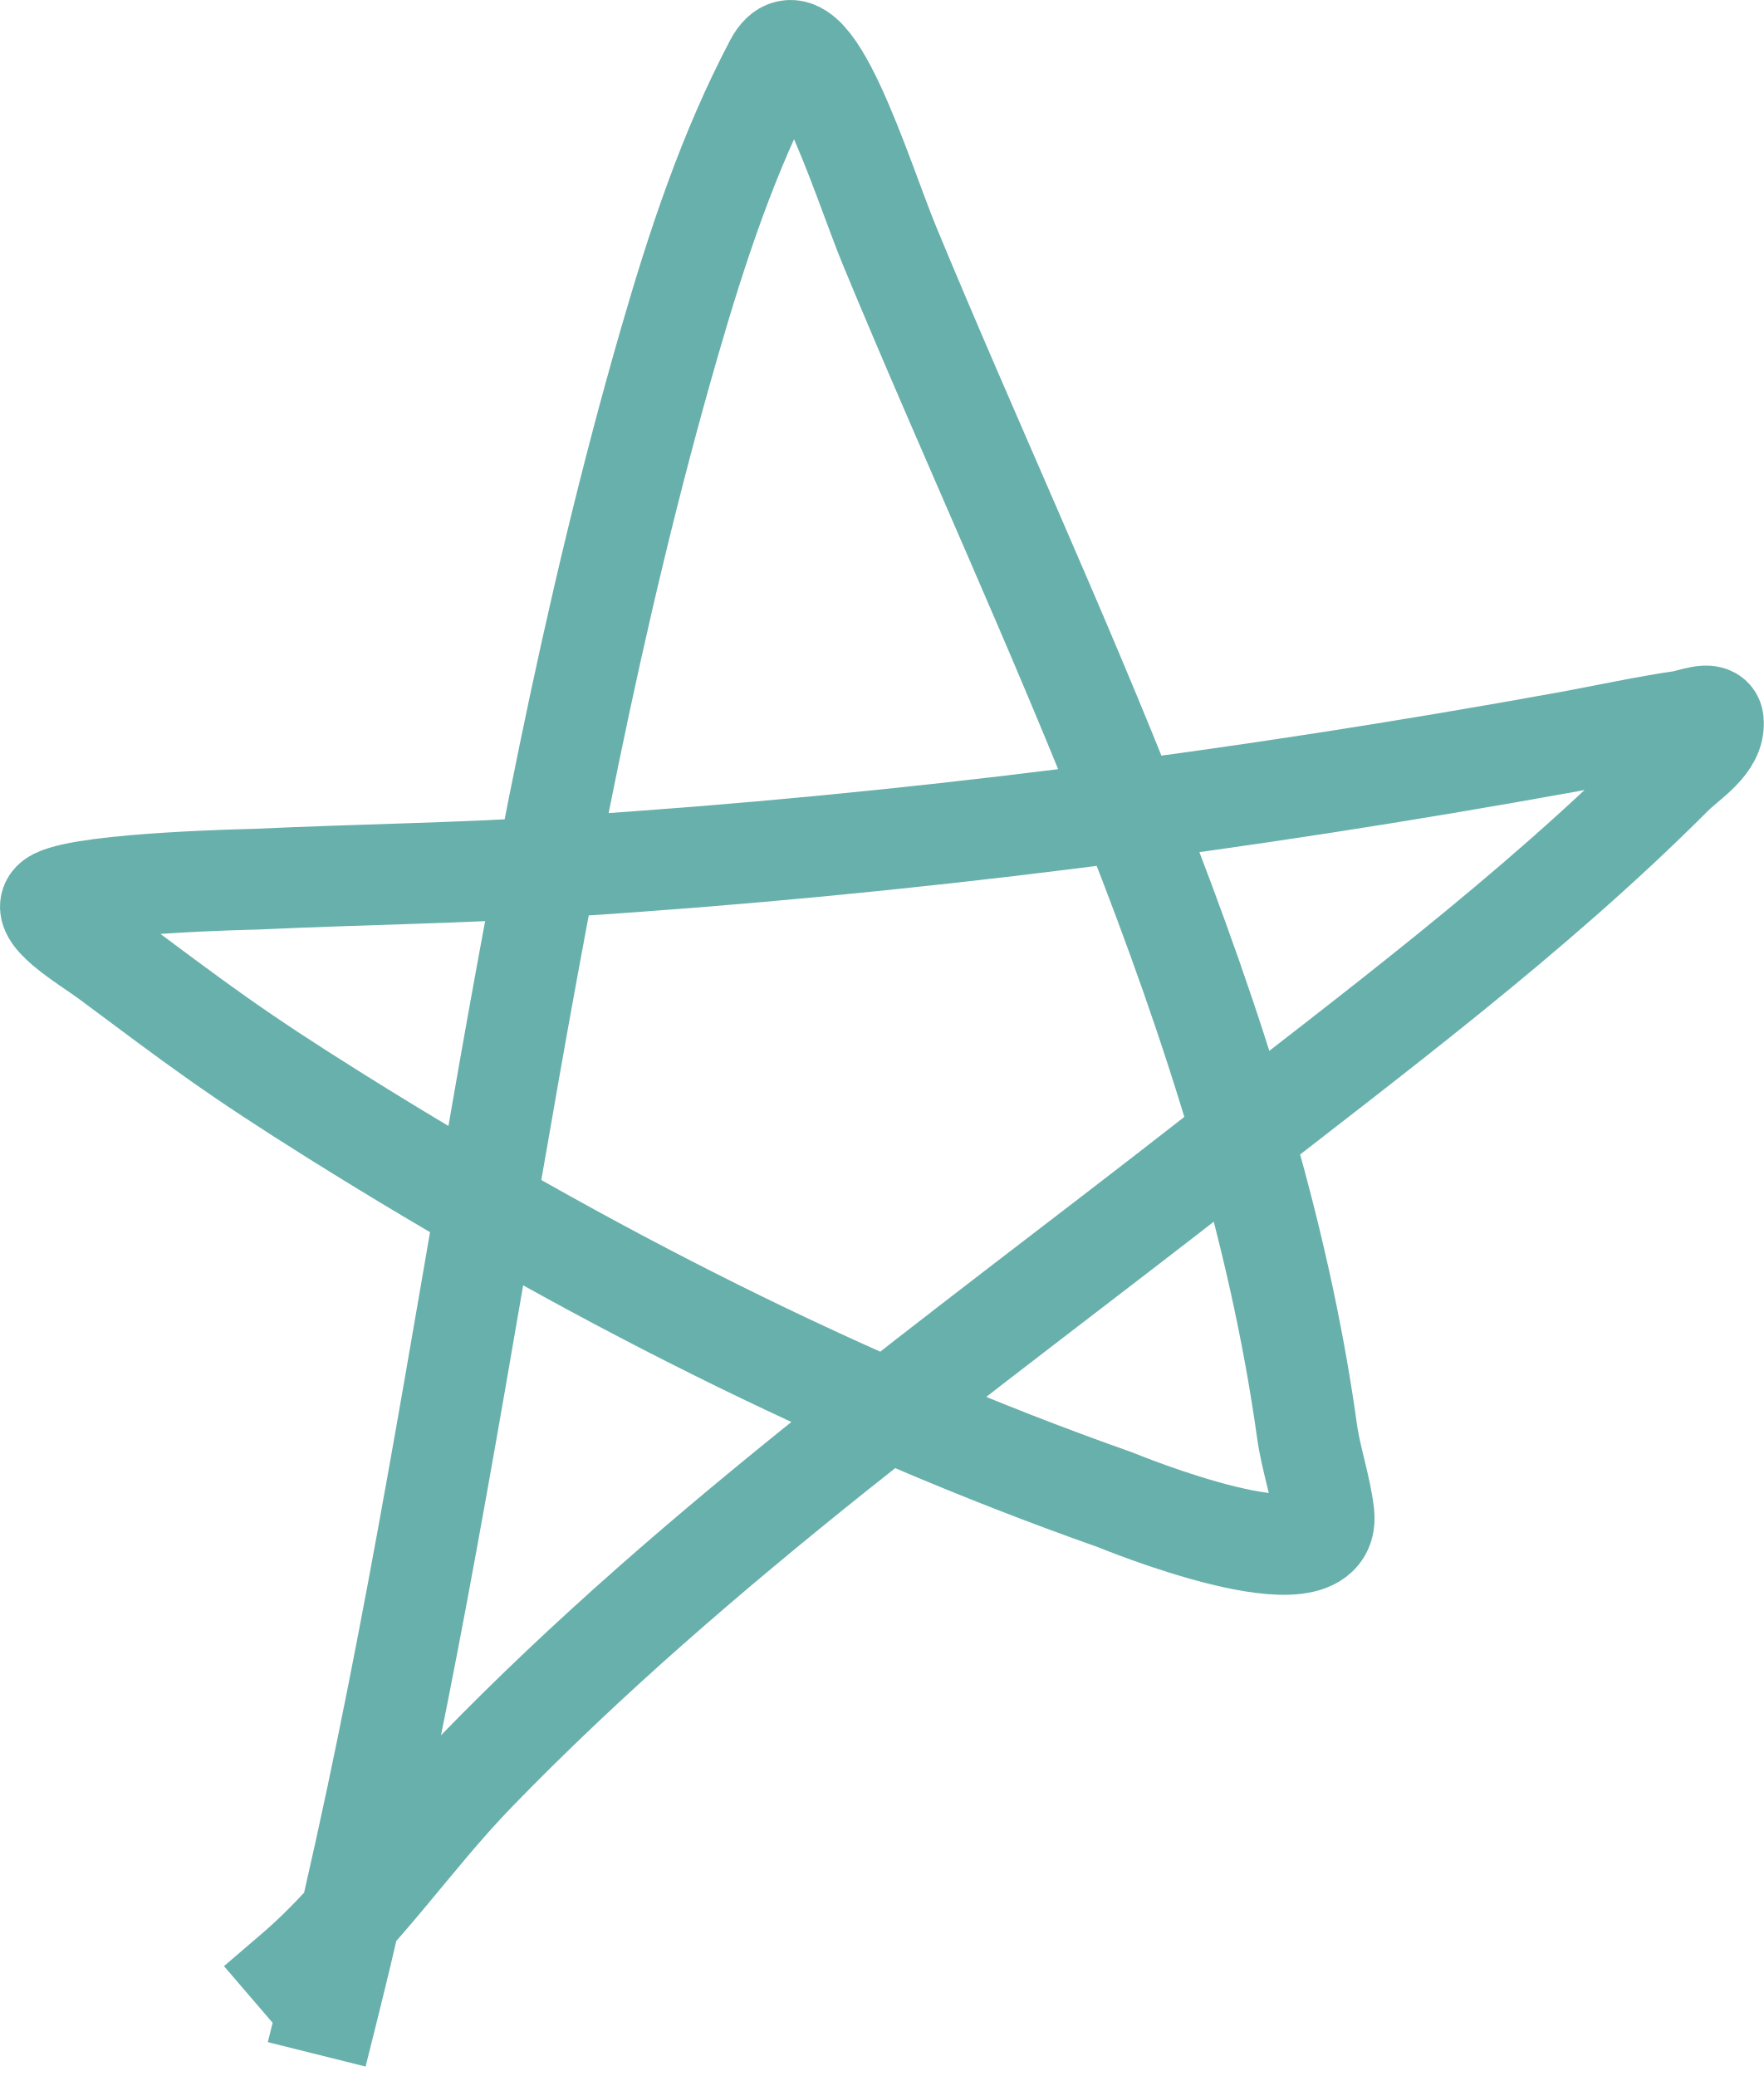
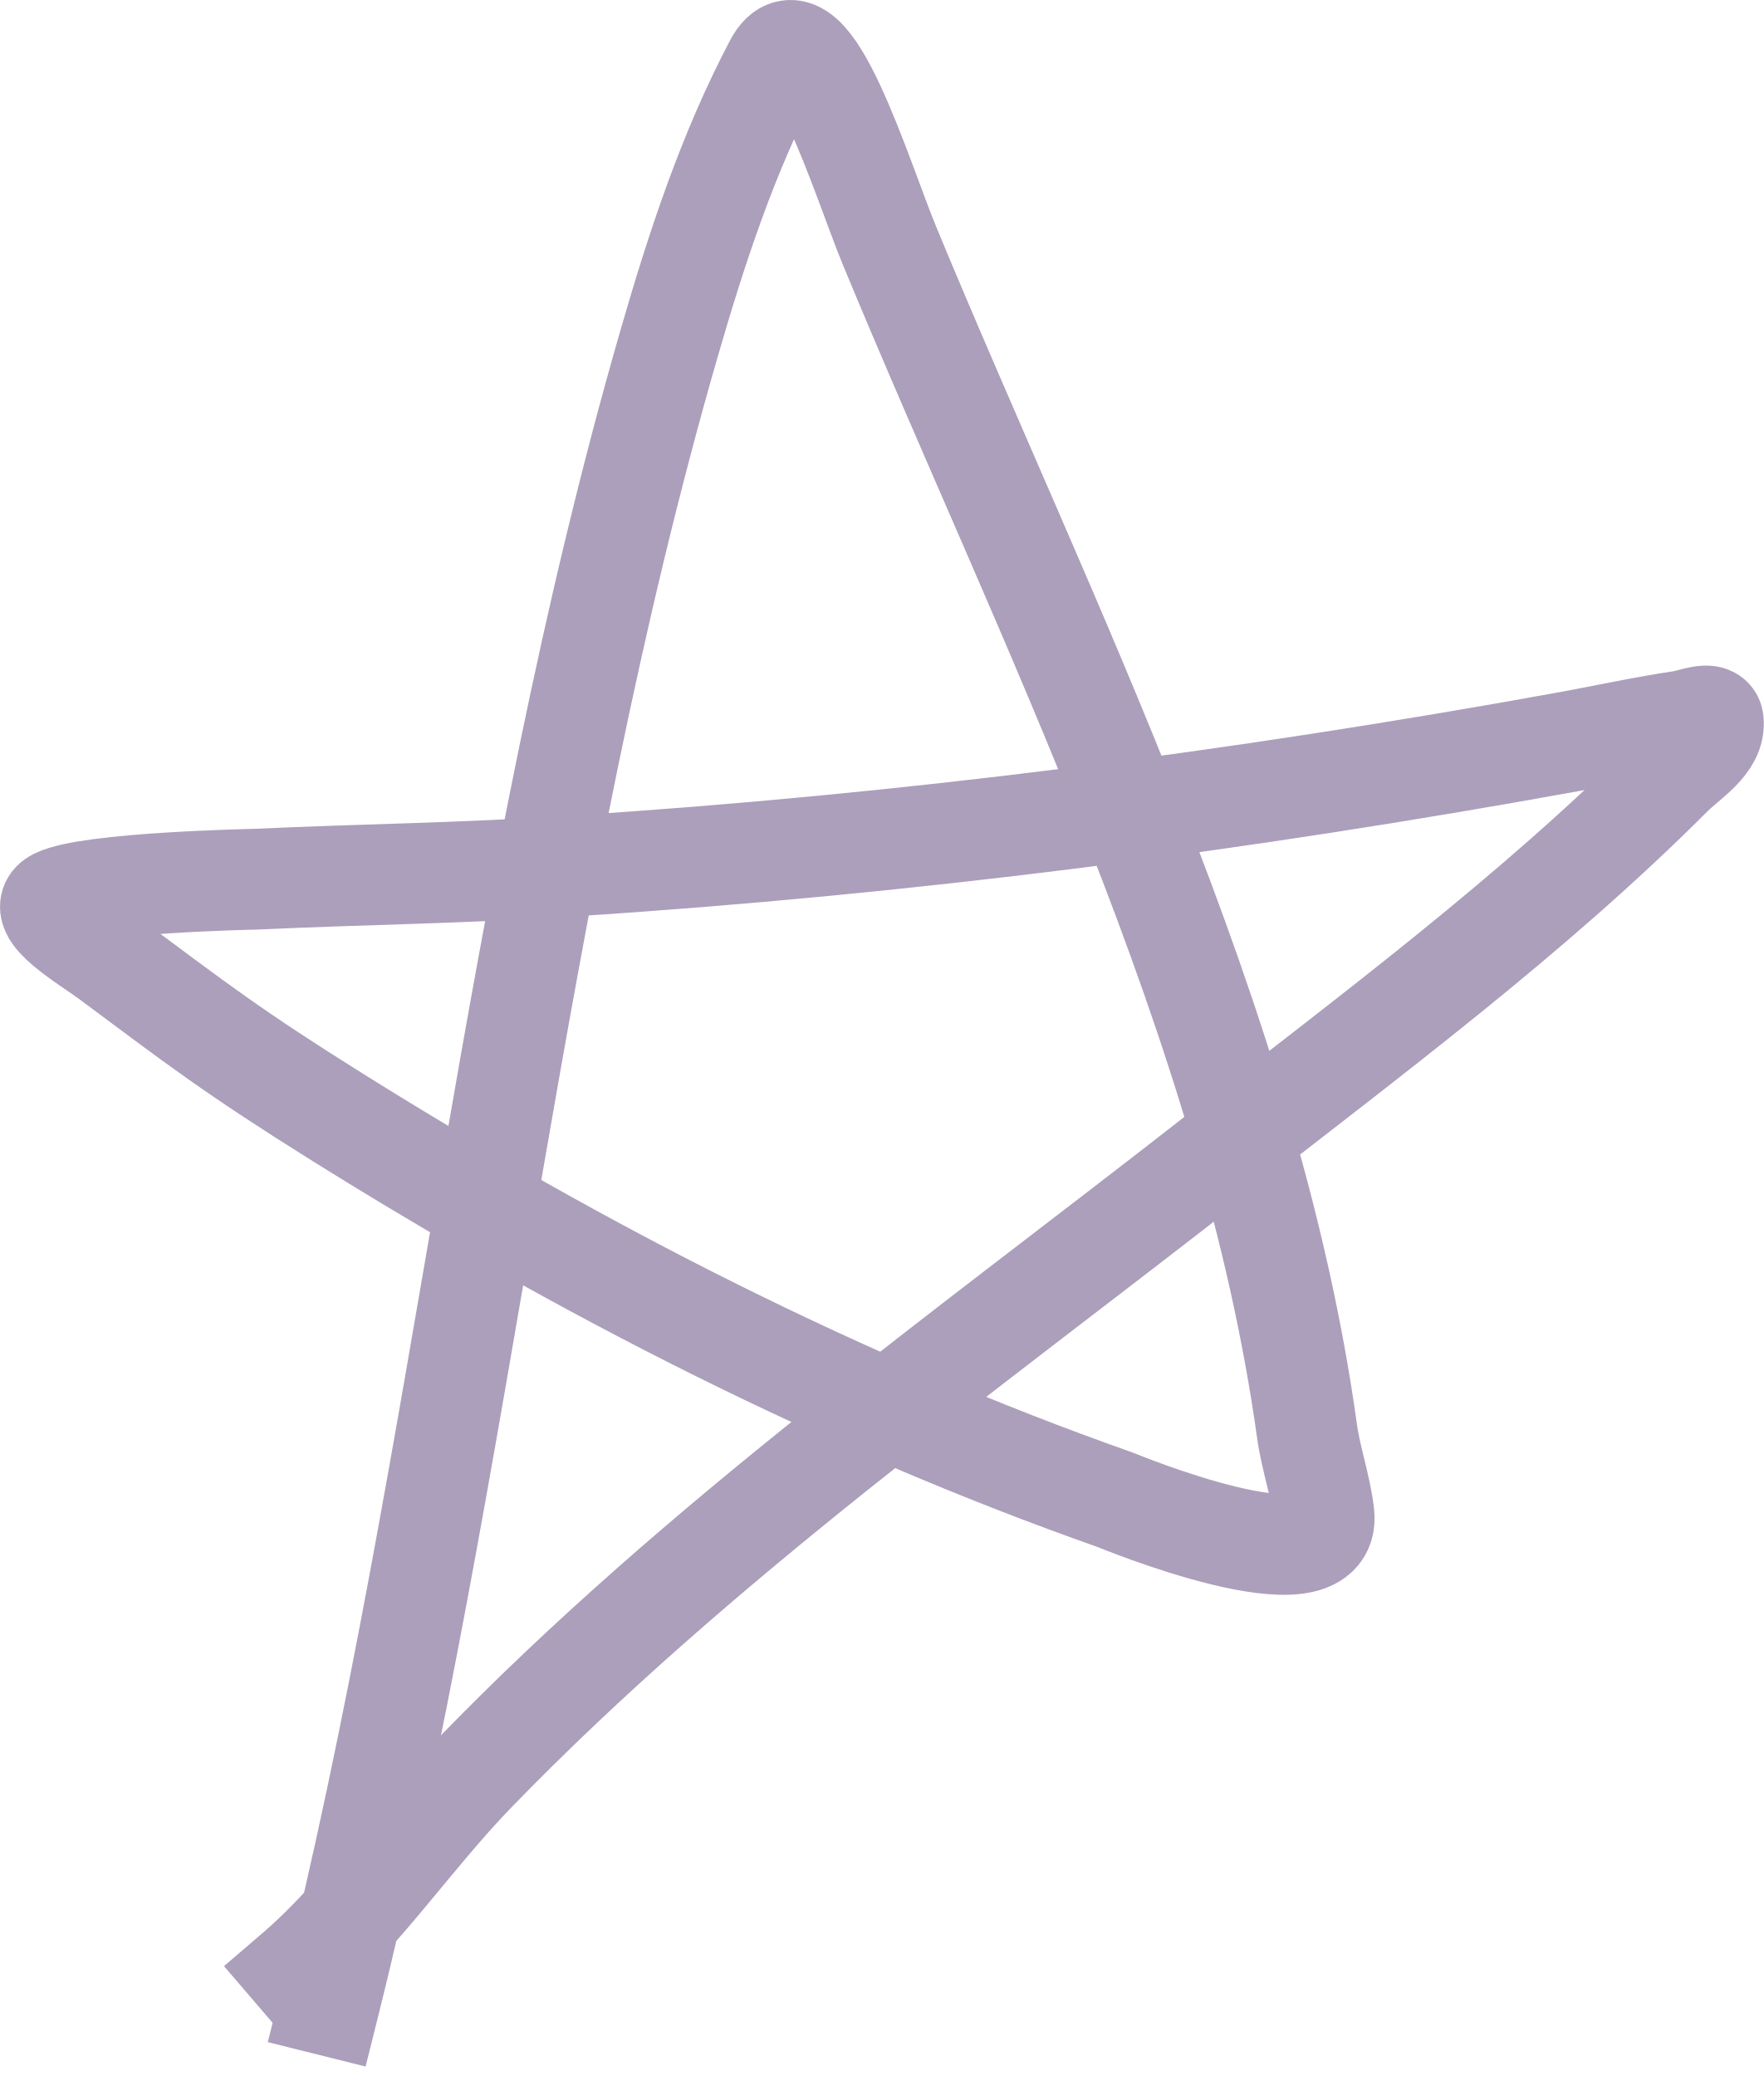
<svg xmlns="http://www.w3.org/2000/svg" width="175" height="206" viewBox="0 0 175 206" fill="none">
-   <path d="M32.633 199C46.246 144.475 50.769 88.114 66.412 33.986C69.152 24.502 72.254 15.08 76.862 6.327C80.175 0.037 85.53 17.791 88.246 24.361C103.716 61.779 124.053 101.462 129.676 142.002C130.057 144.752 131.036 147.508 131.355 150.224C132.24 157.755 110.796 148.878 110.641 148.823C83.567 139.277 57.688 126.007 33.38 110.793C23.116 104.369 19.645 101.679 10.799 95.095C8.695 93.529 3.229 90.382 5.574 89.208C8.838 87.574 25.195 87.249 25.262 87.246C36.926 86.715 45.002 86.69 56.707 85.938C89.817 83.81 122.975 79.532 155.616 73.604C158.738 73.037 163.449 72.029 166.813 71.548C167.86 71.398 169.875 70.495 169.986 71.548C170.223 73.803 167.481 75.364 165.88 76.968C151.993 90.874 135.957 102.747 120.531 114.811C95.592 134.315 69.307 153.008 47.19 175.827C40.849 182.37 35.891 189.957 29.274 195.636" stroke="#68B0AB" stroke-width="10" stroke-linecap="square" />
+   <path d="M32.633 199C46.246 144.475 50.769 88.114 66.412 33.986C69.152 24.502 72.254 15.08 76.862 6.327C80.175 0.037 85.53 17.791 88.246 24.361C103.716 61.779 124.053 101.462 129.676 142.002C130.057 144.752 131.036 147.508 131.355 150.224C132.24 157.755 110.796 148.878 110.641 148.823C83.567 139.277 57.688 126.007 33.38 110.793C23.116 104.369 19.645 101.679 10.799 95.095C8.695 93.529 3.229 90.382 5.574 89.208C8.838 87.574 25.195 87.249 25.262 87.246C36.926 86.715 45.002 86.69 56.707 85.938C89.817 83.81 122.975 79.532 155.616 73.604C158.738 73.037 163.449 72.029 166.813 71.548C167.86 71.398 169.875 70.495 169.986 71.548C170.223 73.803 167.481 75.364 165.88 76.968C151.993 90.874 135.957 102.747 120.531 114.811C95.592 134.315 69.307 153.008 47.19 175.827C40.849 182.37 35.891 189.957 29.274 195.636" stroke="#AC9FBB" stroke-width="10" stroke-linecap="square" />
</svg>
